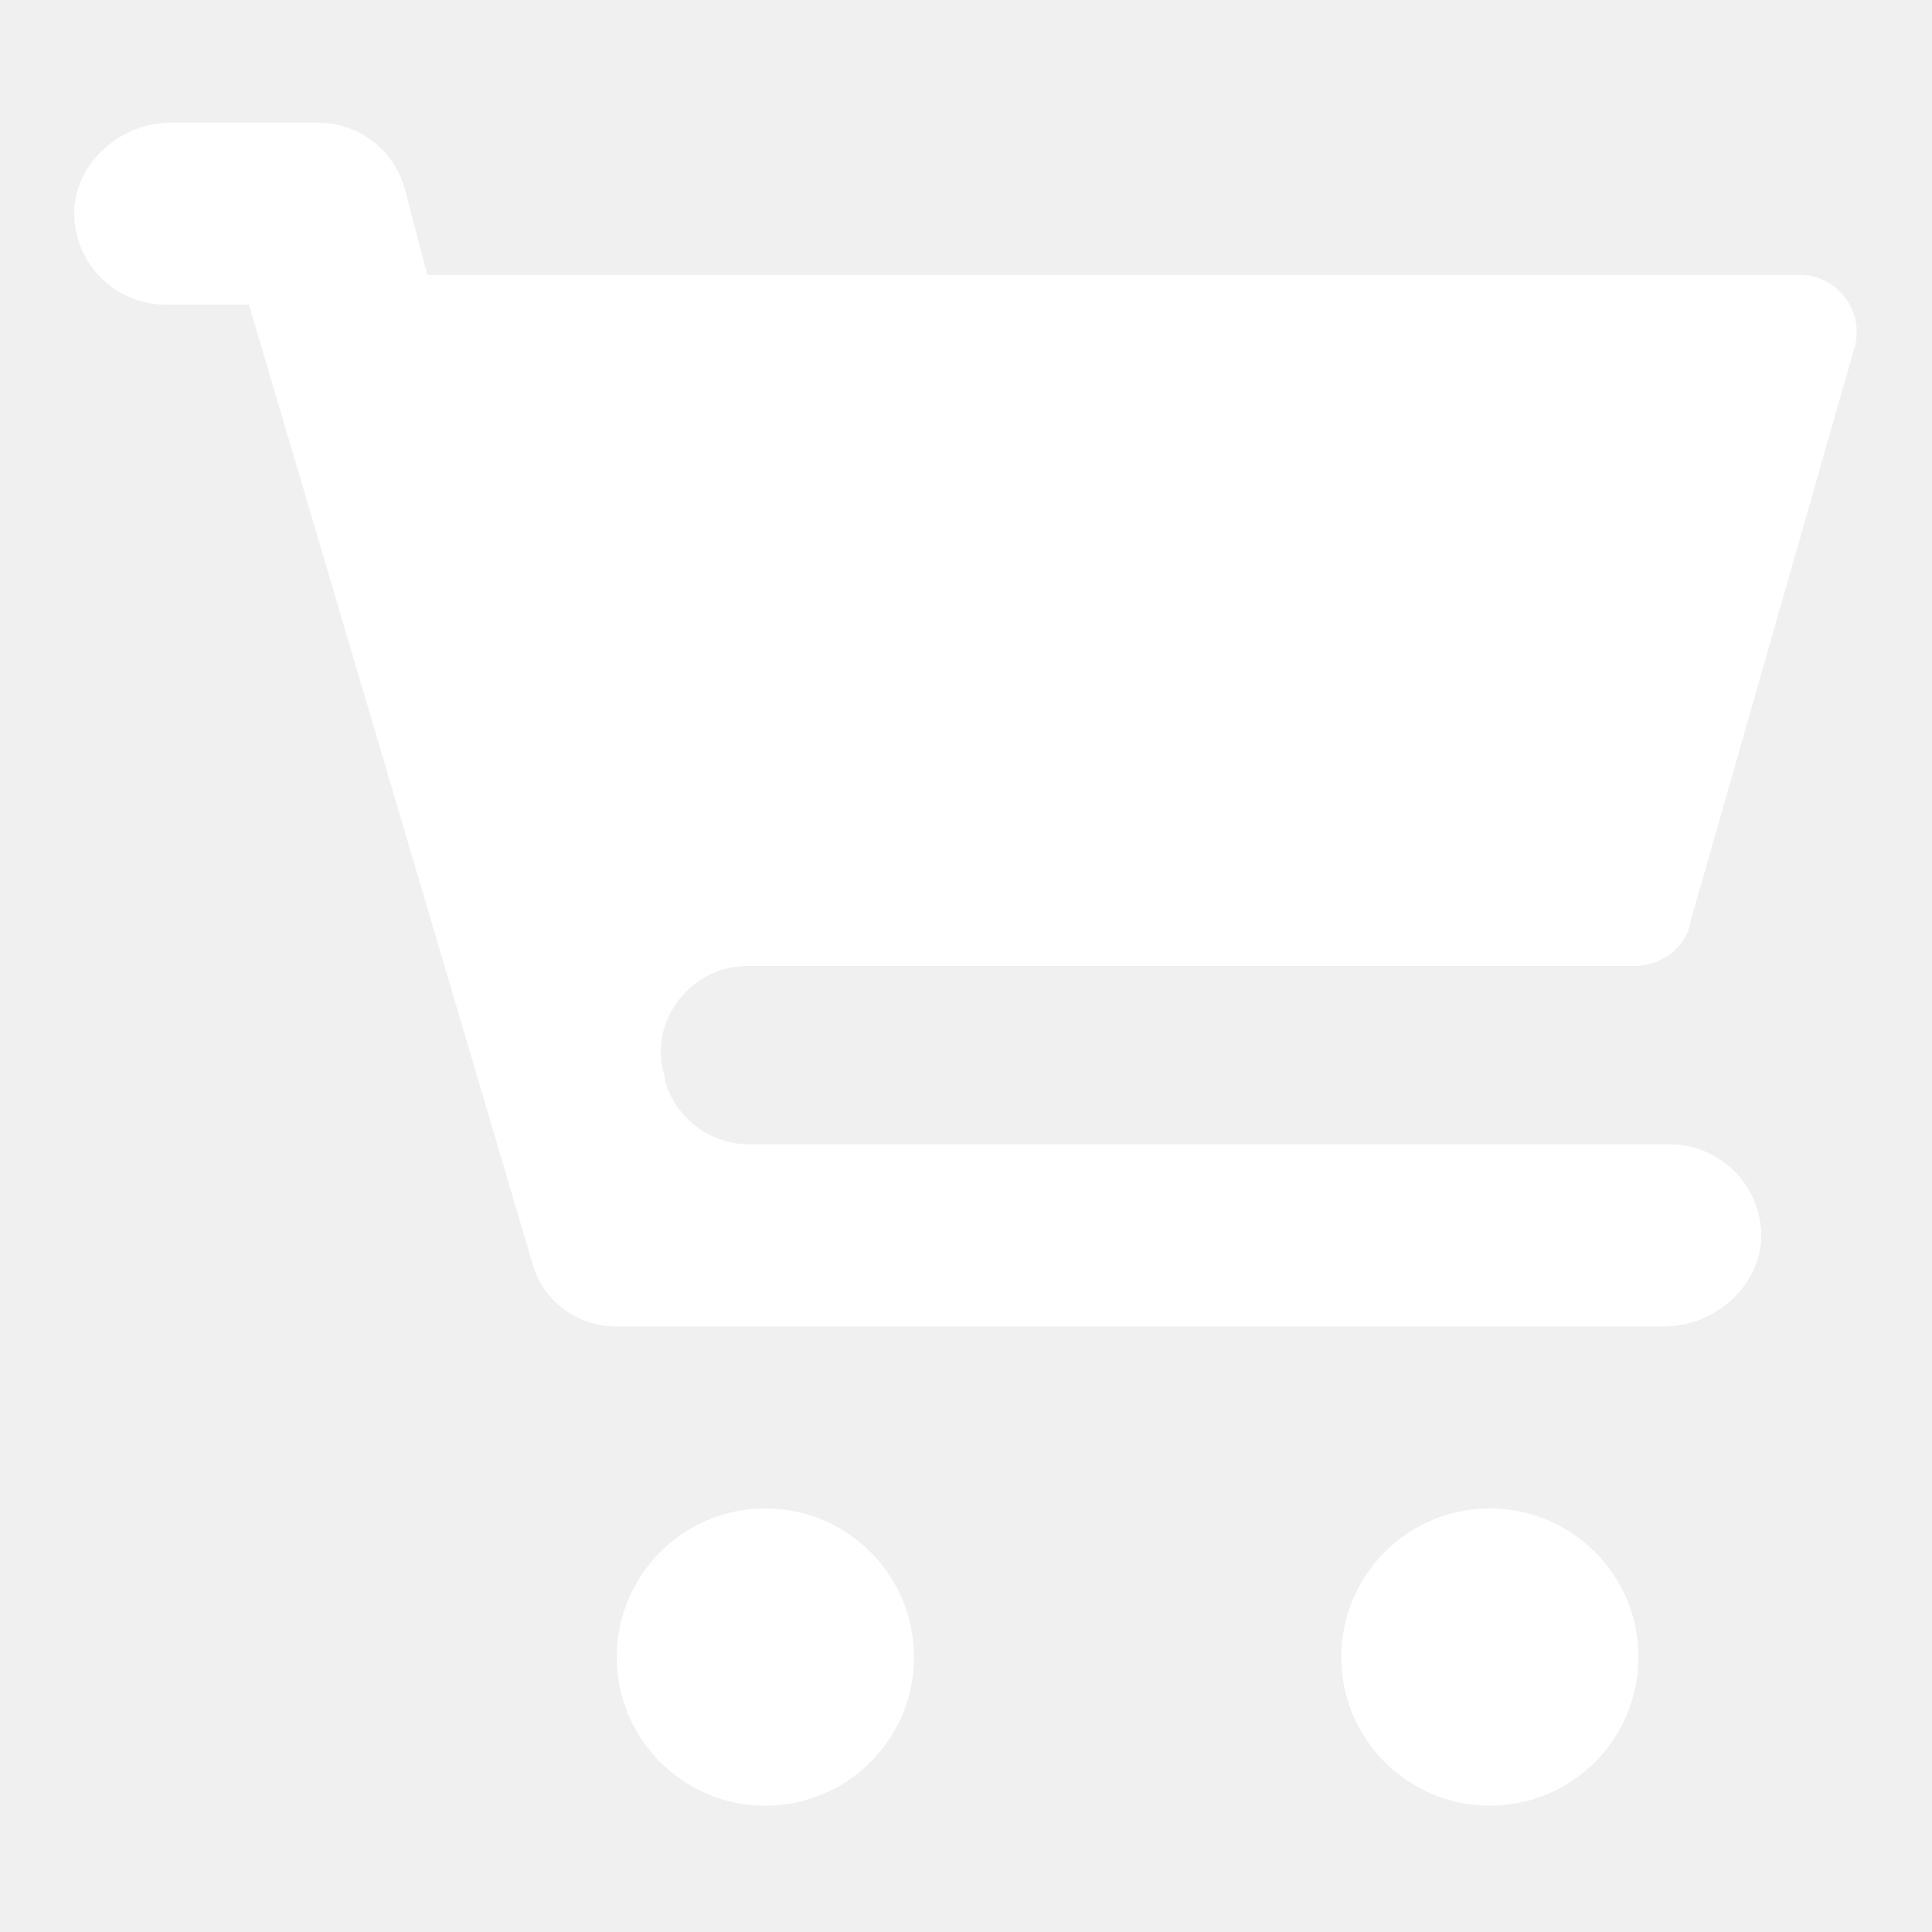
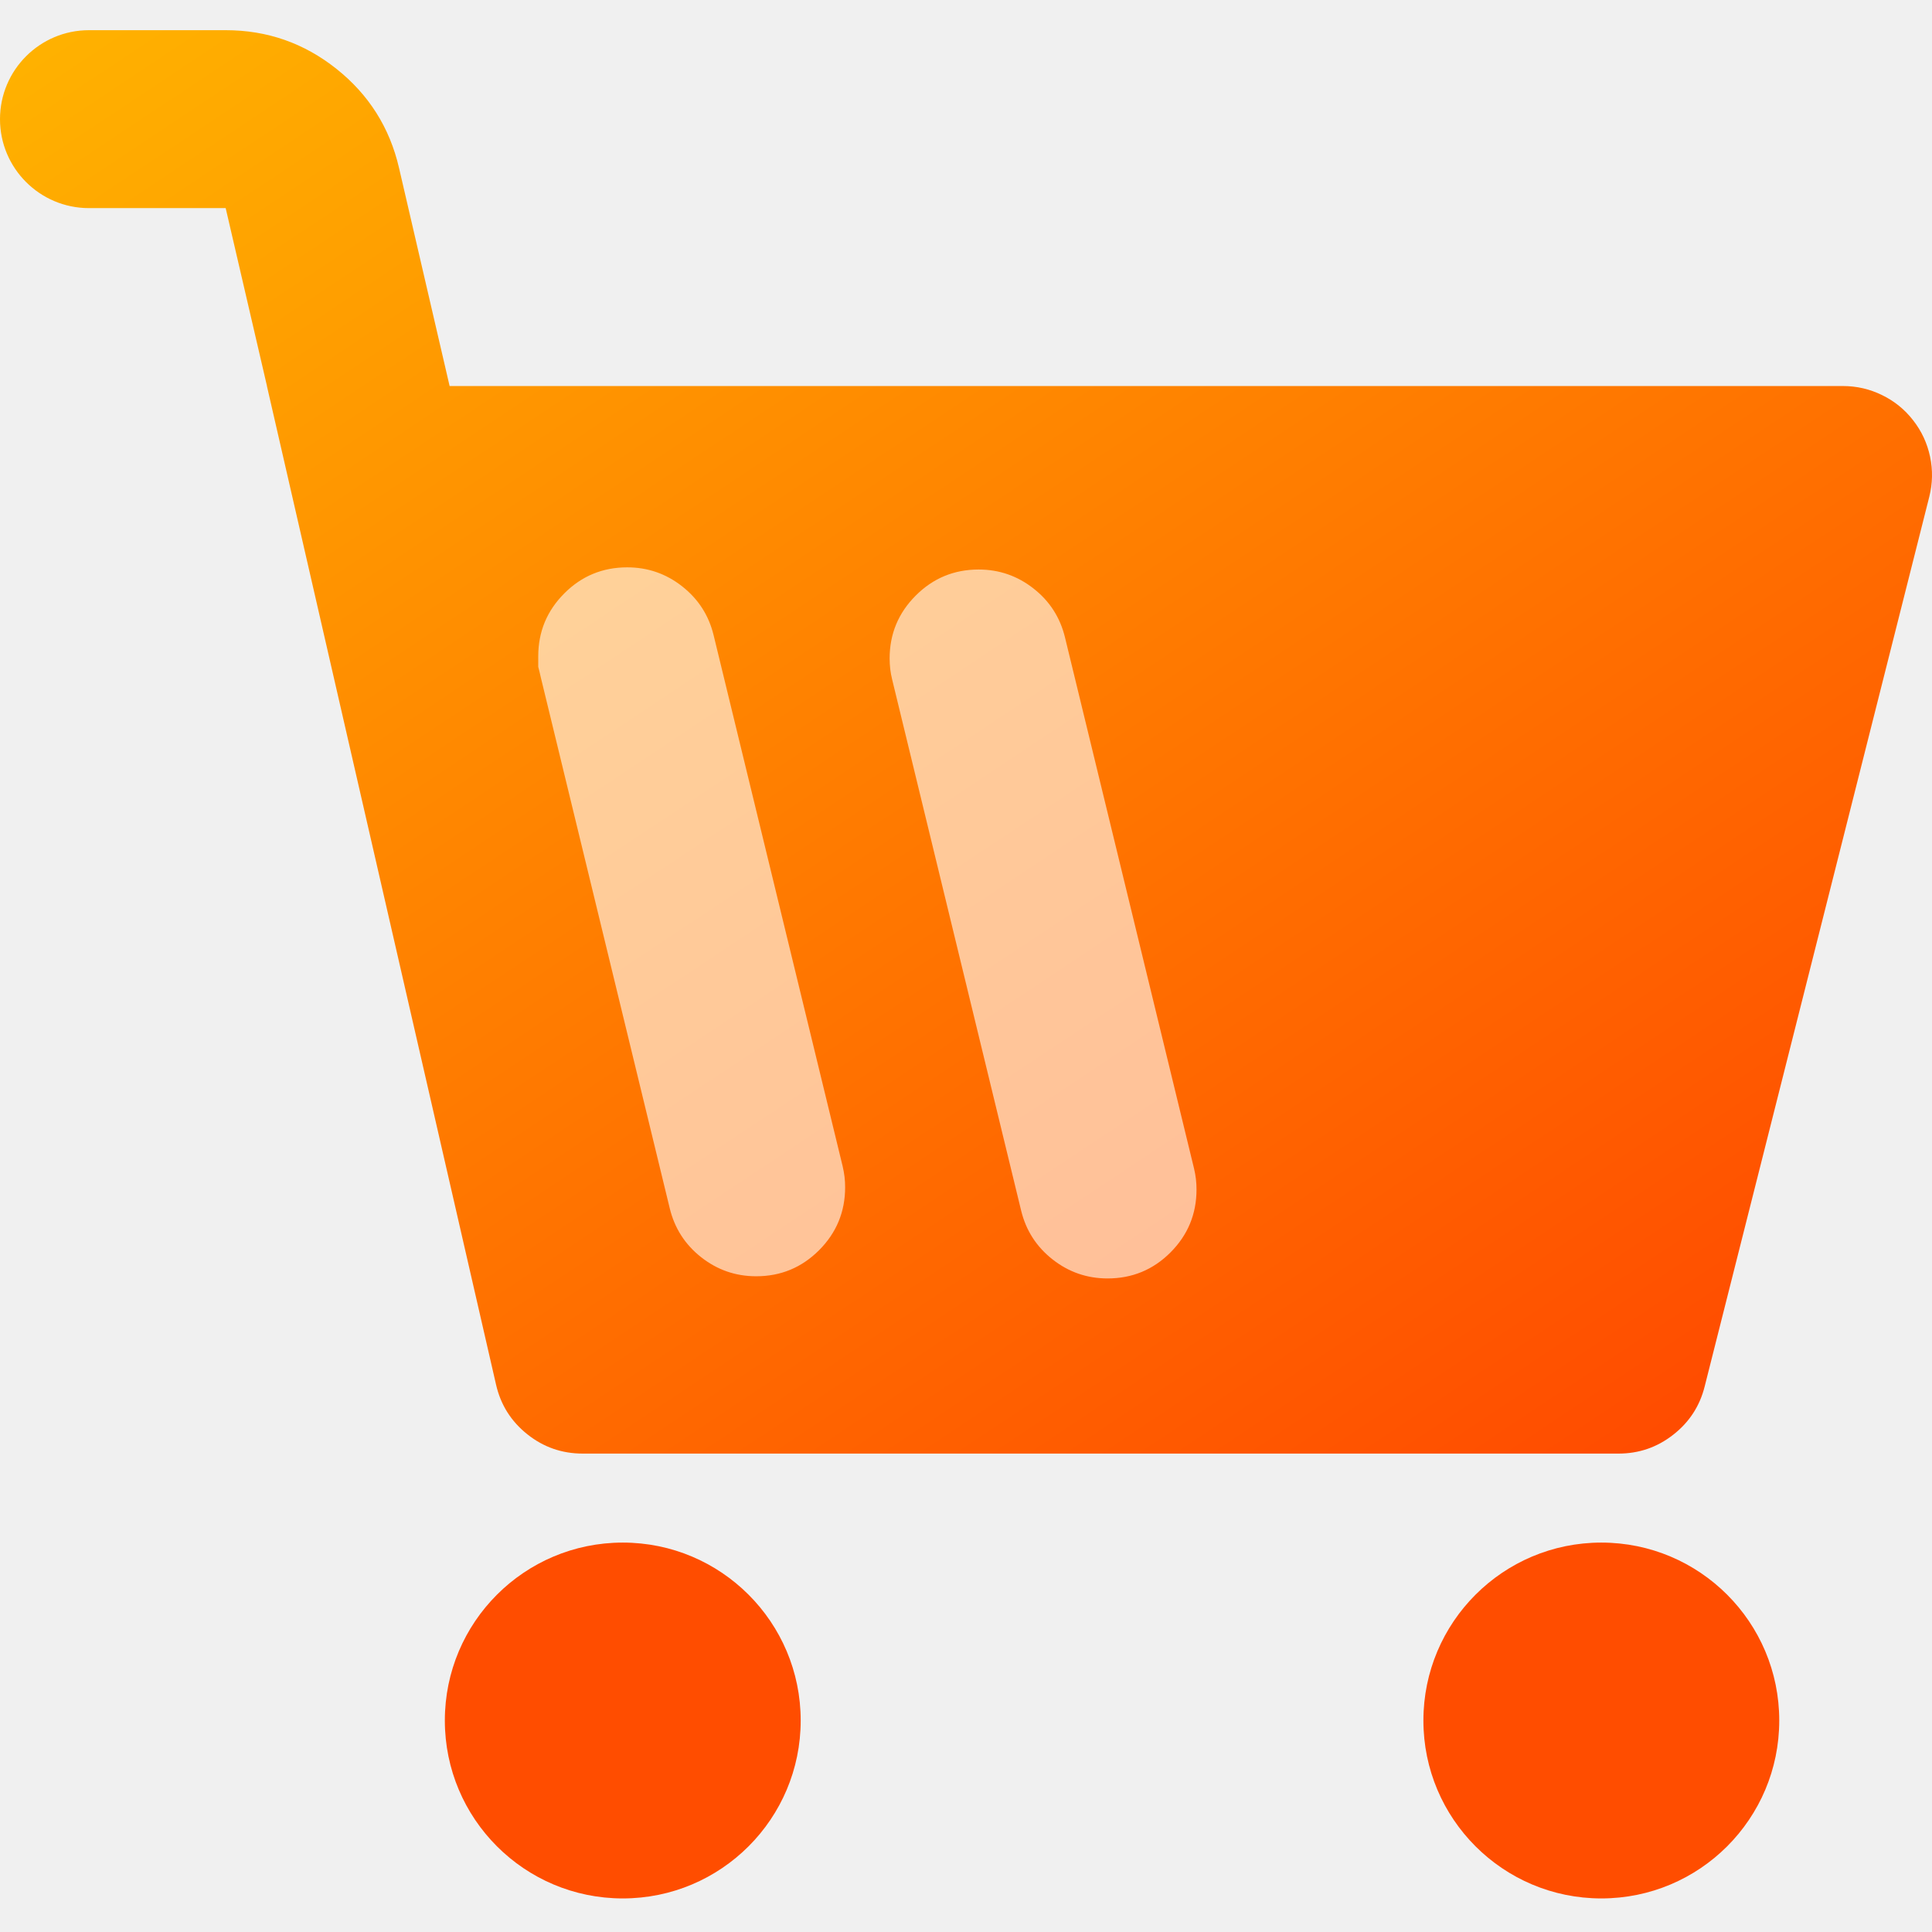
- <svg xmlns="http://www.w3.org/2000/svg" fill="white" width="24" height="24" viewBox="0 0 1.56 1.56" xml:space="preserve">
-   <path d="M.603.78h.717c.021 0 .042-.015.045-.036l.132-.462a.046.046 0 0 0-.045-.06H.345L.327.153A.073.073 0 0 0 .258.099h-.12C.099.099.063.129.06.168a.074.074 0 0 0 .072.078h.069l.228.771a.07.07 0 0 0 .069.054h.846c.039 0 .075-.03.078-.069A.074.074 0 0 0 1.35.924H.606A.071.071 0 0 1 .537.873V.87C.522.825.558.78.603.78zm.135.558a.12.12 0 0 1-.12.12.12.12 0 0 1-.12-.12.12.12 0 0 1 .24 0zm.585 0a.12.12 0 0 1-.12.12.12.12 0 0 1-.12-.12.12.12 0 0 1 .24 0z" />
+ <svg xmlns="http://www.w3.org/2000/svg" width="800px" height="800px" viewBox="0 -0.5 32 32" fill="none">
+   <path d="M10.315 30.944C11.942 30.944 13.262 29.625 13.262 27.997C13.262 26.369 11.942 25.05 10.315 25.05C8.687 25.05 7.368 26.369 7.368 27.997C7.368 29.625 8.687 30.944 10.315 30.944Z" fill="#FF4D00" />
+   <path d="M26.523 30.944C28.151 30.944 29.47 29.625 29.47 27.997C29.47 26.369 28.151 25.05 26.523 25.05C24.896 25.05 23.576 26.369 23.576 27.997C23.576 29.625 24.896 30.944 26.523 30.944Z" fill="#FF4D00" />
+   <path fill-rule="evenodd" clip-rule="evenodd" d="M30.526 5.894H7.447L6.609 2.281C6.454 1.613 6.108 1.066 5.572 0.64C5.035 0.213 4.424 0 3.738 0H1.474C0.66 0 0 0.66 0 1.474C0 2.287 0.66 2.947 1.474 2.947H3.738L4.422 5.894H4.421L8.216 22.433C8.292 22.767 8.465 23.042 8.734 23.256C9.002 23.47 9.308 23.576 9.652 23.576H26.807C27.144 23.576 27.446 23.473 27.712 23.265C27.978 23.058 28.153 22.791 28.235 22.463L31.955 7.728C32.01 7.508 32.015 7.287 31.968 7.064C31.921 6.842 31.828 6.641 31.688 6.462C31.549 6.283 31.377 6.143 31.173 6.044C30.969 5.944 30.753 5.894 30.526 5.894Z" fill="url(#paint0_linear_103_1445)" />
+   <g style="mix-blend-mode:hard-light">
+     <g style="mix-blend-mode:hard-light">
+       <path fill-rule="evenodd" clip-rule="evenodd" d="M8.957 10.718C8.943 10.661 8.932 10.603 8.915 10.545C8.915 10.487 8.915 10.429 8.915 10.37C8.915 9.963 9.059 9.616 9.347 9.328C9.634 9.04 9.982 8.897 10.389 8.897C10.729 8.897 11.032 9.002 11.299 9.212C11.566 9.422 11.74 9.692 11.82 10.022L13.957 18.817L13.957 18.817C13.97 18.874 13.981 18.932 13.988 18.99C13.995 19.048 13.998 19.107 13.998 19.165C13.998 19.572 13.854 19.919 13.567 20.207C13.279 20.495 12.932 20.639 12.525 20.639C12.185 20.639 11.881 20.534 11.614 20.324C11.347 20.114 11.173 19.843 11.093 19.513L8.957 10.718ZM17.64 10.059C17.56 9.729 17.387 9.458 17.119 9.248C16.852 9.038 16.549 8.933 16.209 8.933C15.802 8.933 15.454 9.077 15.167 9.365C14.879 9.653 14.735 10 14.735 10.407C14.735 10.465 14.739 10.524 14.745 10.582C14.752 10.64 14.763 10.698 14.777 10.755L16.913 19.55C16.993 19.88 17.167 20.15 17.434 20.36C17.701 20.57 18.005 20.675 18.345 20.675C18.752 20.675 19.099 20.532 19.387 20.244C19.674 19.956 19.818 19.609 19.818 19.202C19.818 19.143 19.815 19.085 19.808 19.027C19.801 18.969 19.791 18.911 19.777 18.854L19.777 18.854L17.64 10.059Z" fill="white" fill-opacity="0.6" />
+     </g>
+   </g>
+   <defs>
+     <linearGradient id="paint0_linear_103_1445" x1="0" y1="0" x2="19.714" y2="29.661" gradientUnits="userSpaceOnUse">
+       <stop stop-color="#FFB300" />
+       <stop offset="1" stop-color="#FF4900" />
+     </linearGradient>
+   </defs>
</svg>
